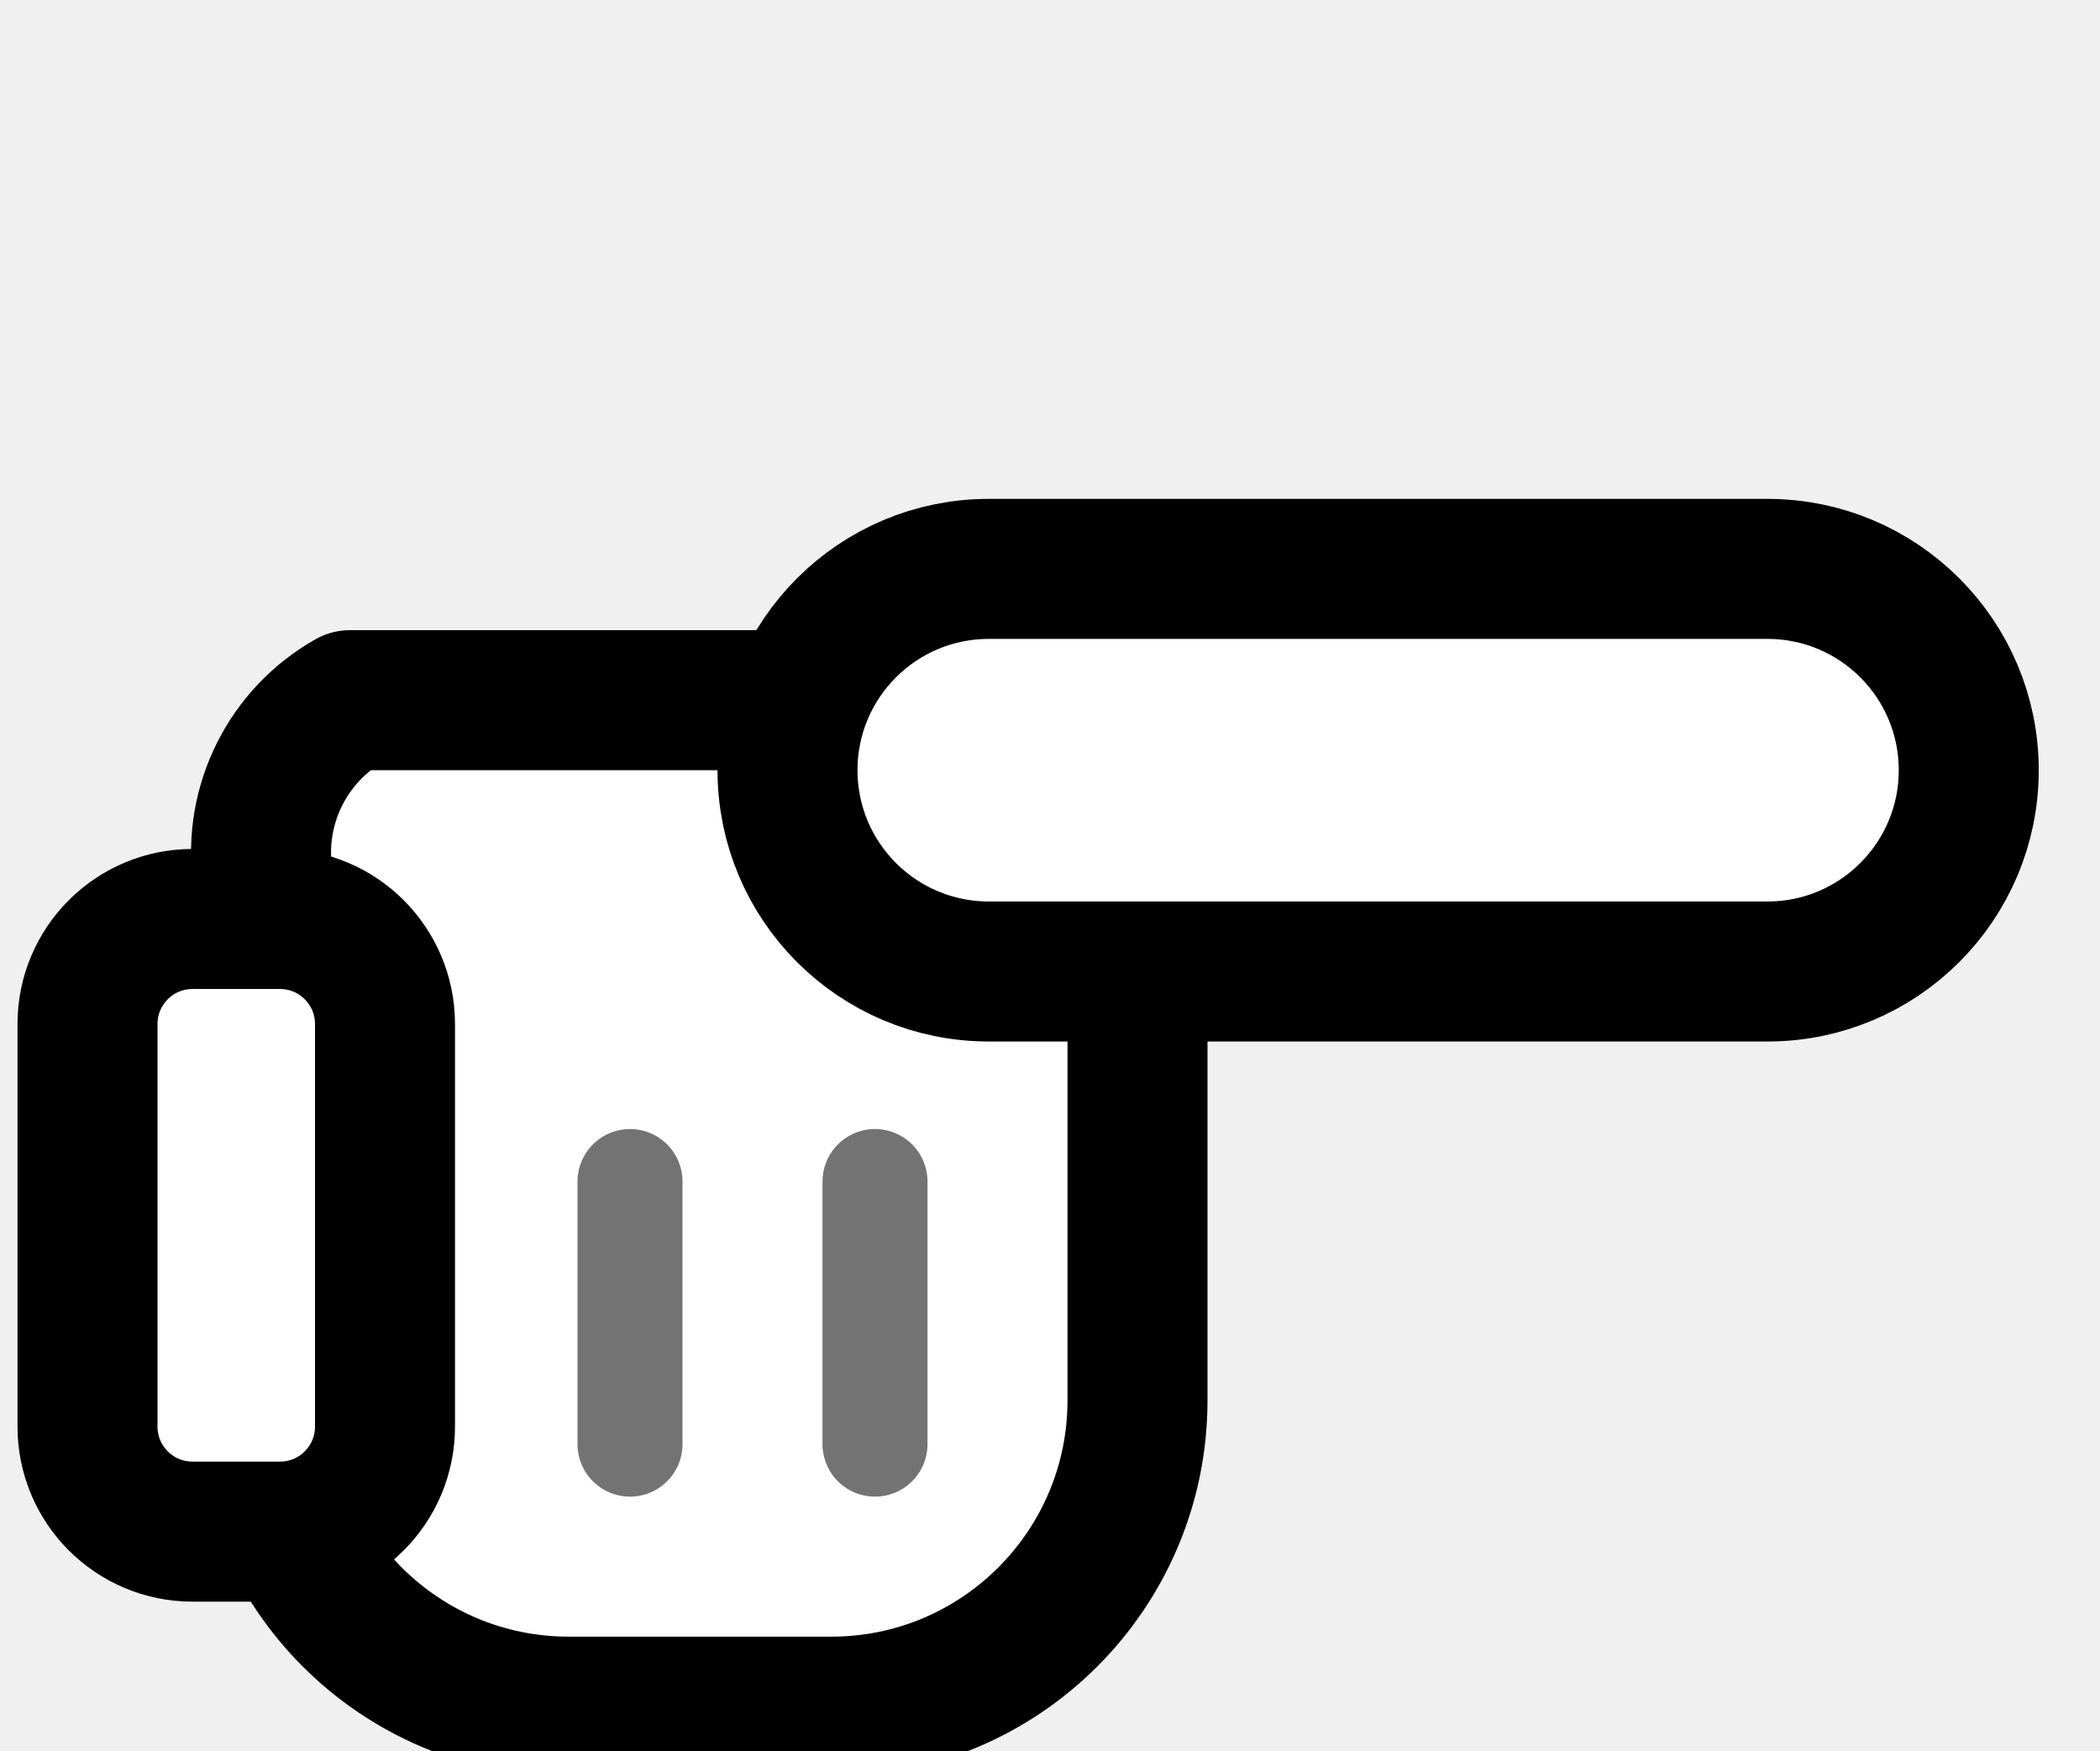
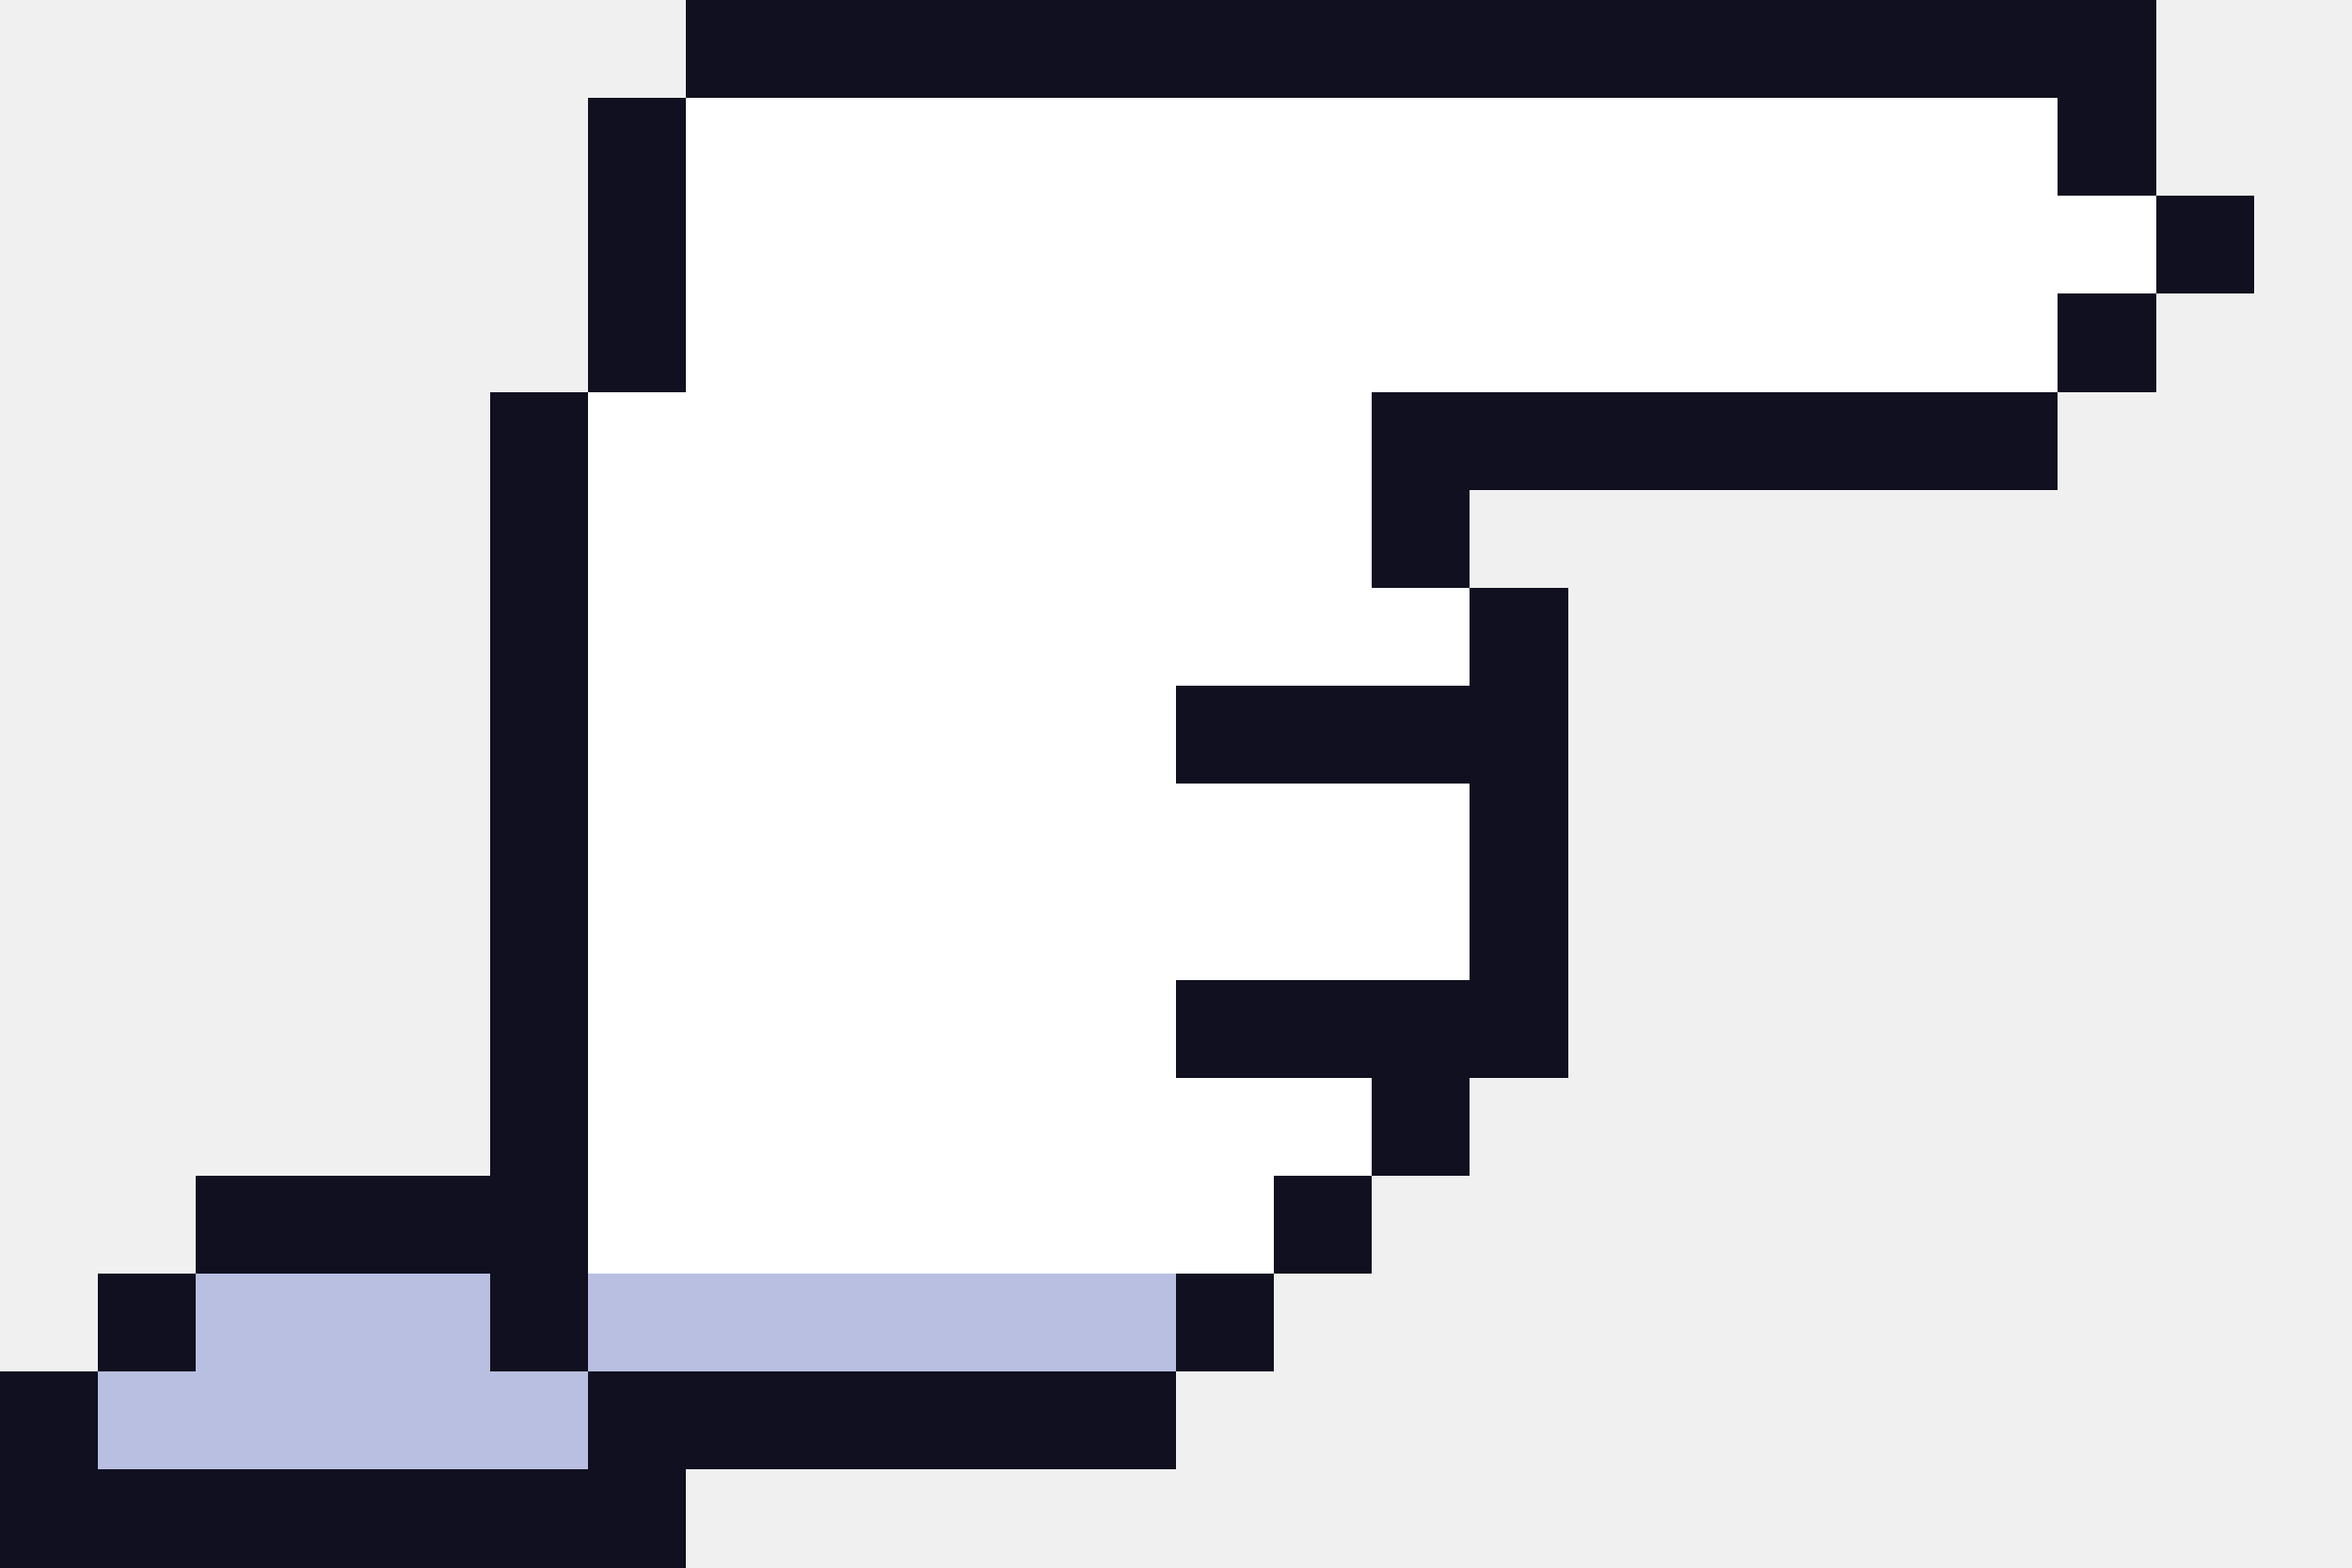
- <svg xmlns="http://www.w3.org/2000/svg" viewBox="0 0 24 20">
-   <g fill="#ffffff" stroke="#000000" stroke-width="1.6" stroke-linejoin="round">
-     <path d="M4 8 h9 v8 a3.5 3.5 0 0 1 -3.5 3.5 h-3 A3.5 3.5 0 0 1 3 16 v-6 a2 2 0 0 1 1 -2 z" />
-     <rect x="9" y="6.5" width="13.5" height="4.6" rx="2.3" />
-     <rect x="1" y="10.5" width="3.4" height="7" rx="1.2" />
-   </g>
-   <g stroke="#000000" stroke-width="1.2" stroke-linecap="round" opacity="0.55">
-     <line x1="7.2" y1="13.5" x2="7.2" y2="16.5" />
-     <line x1="10" y1="13.5" x2="10" y2="16.5" />
-   </g>
+ <svg xmlns="http://www.w3.org/2000/svg" viewBox="0 0 24 16" shape-rendering="crispEdges">
+   <rect x="7" y="0" width="15" height="1" fill="#101020" />
+   <rect x="6" y="1" width="1" height="1" fill="#101020" />
+   <rect x="7" y="1" width="14" height="1" fill="#ffffff" />
+   <rect x="21" y="1" width="1" height="1" fill="#101020" />
+   <rect x="6" y="2" width="1" height="1" fill="#101020" />
+   <rect x="7" y="2" width="15" height="1" fill="#ffffff" />
+   <rect x="22" y="2" width="1" height="1" fill="#101020" />
+   <rect x="6" y="3" width="1" height="1" fill="#101020" />
+   <rect x="7" y="3" width="14" height="1" fill="#ffffff" />
+   <rect x="21" y="3" width="1" height="1" fill="#101020" />
+   <rect x="5" y="4" width="1" height="1" fill="#101020" />
+   <rect x="6" y="4" width="8" height="1" fill="#ffffff" />
+   <rect x="14" y="4" width="7" height="1" fill="#101020" />
+   <rect x="5" y="5" width="1" height="1" fill="#101020" />
+   <rect x="6" y="5" width="8" height="1" fill="#ffffff" />
+   <rect x="14" y="5" width="1" height="1" fill="#101020" />
+   <rect x="5" y="6" width="1" height="1" fill="#101020" />
+   <rect x="6" y="6" width="9" height="1" fill="#ffffff" />
+   <rect x="15" y="6" width="1" height="1" fill="#101020" />
+   <rect x="5" y="7" width="1" height="1" fill="#101020" />
+   <rect x="6" y="7" width="6" height="1" fill="#ffffff" />
+   <rect x="12" y="7" width="4" height="1" fill="#101020" />
+   <rect x="5" y="8" width="1" height="1" fill="#101020" />
+   <rect x="6" y="8" width="9" height="1" fill="#ffffff" />
+   <rect x="15" y="8" width="1" height="1" fill="#101020" />
+   <rect x="5" y="9" width="1" height="1" fill="#101020" />
+   <rect x="6" y="9" width="9" height="1" fill="#ffffff" />
+   <rect x="15" y="9" width="1" height="1" fill="#101020" />
+   <rect x="5" y="10" width="1" height="1" fill="#101020" />
+   <rect x="6" y="10" width="6" height="1" fill="#ffffff" />
+   <rect x="12" y="10" width="4" height="1" fill="#101020" />
+   <rect x="5" y="11" width="1" height="1" fill="#101020" />
+   <rect x="6" y="11" width="8" height="1" fill="#ffffff" />
+   <rect x="14" y="11" width="1" height="1" fill="#101020" />
+   <rect x="2" y="12" width="4" height="1" fill="#101020" />
+   <rect x="6" y="12" width="7" height="1" fill="#ffffff" />
+   <rect x="13" y="12" width="1" height="1" fill="#101020" />
+   <rect x="1" y="13" width="1" height="1" fill="#101020" />
+   <rect x="2" y="13" width="3" height="1" fill="#b9bfe0" />
+   <rect x="5" y="13" width="1" height="1" fill="#101020" />
+   <rect x="6" y="13" width="6" height="1" fill="#b9bfe0" />
+   <rect x="12" y="13" width="1" height="1" fill="#101020" />
+   <rect x="0" y="14" width="1" height="1" fill="#101020" />
+   <rect x="1" y="14" width="5" height="1" fill="#b9bfe0" />
+   <rect x="6" y="14" width="6" height="1" fill="#101020" />
+   <rect x="0" y="15" width="7" height="1" fill="#101020" />
</svg>
